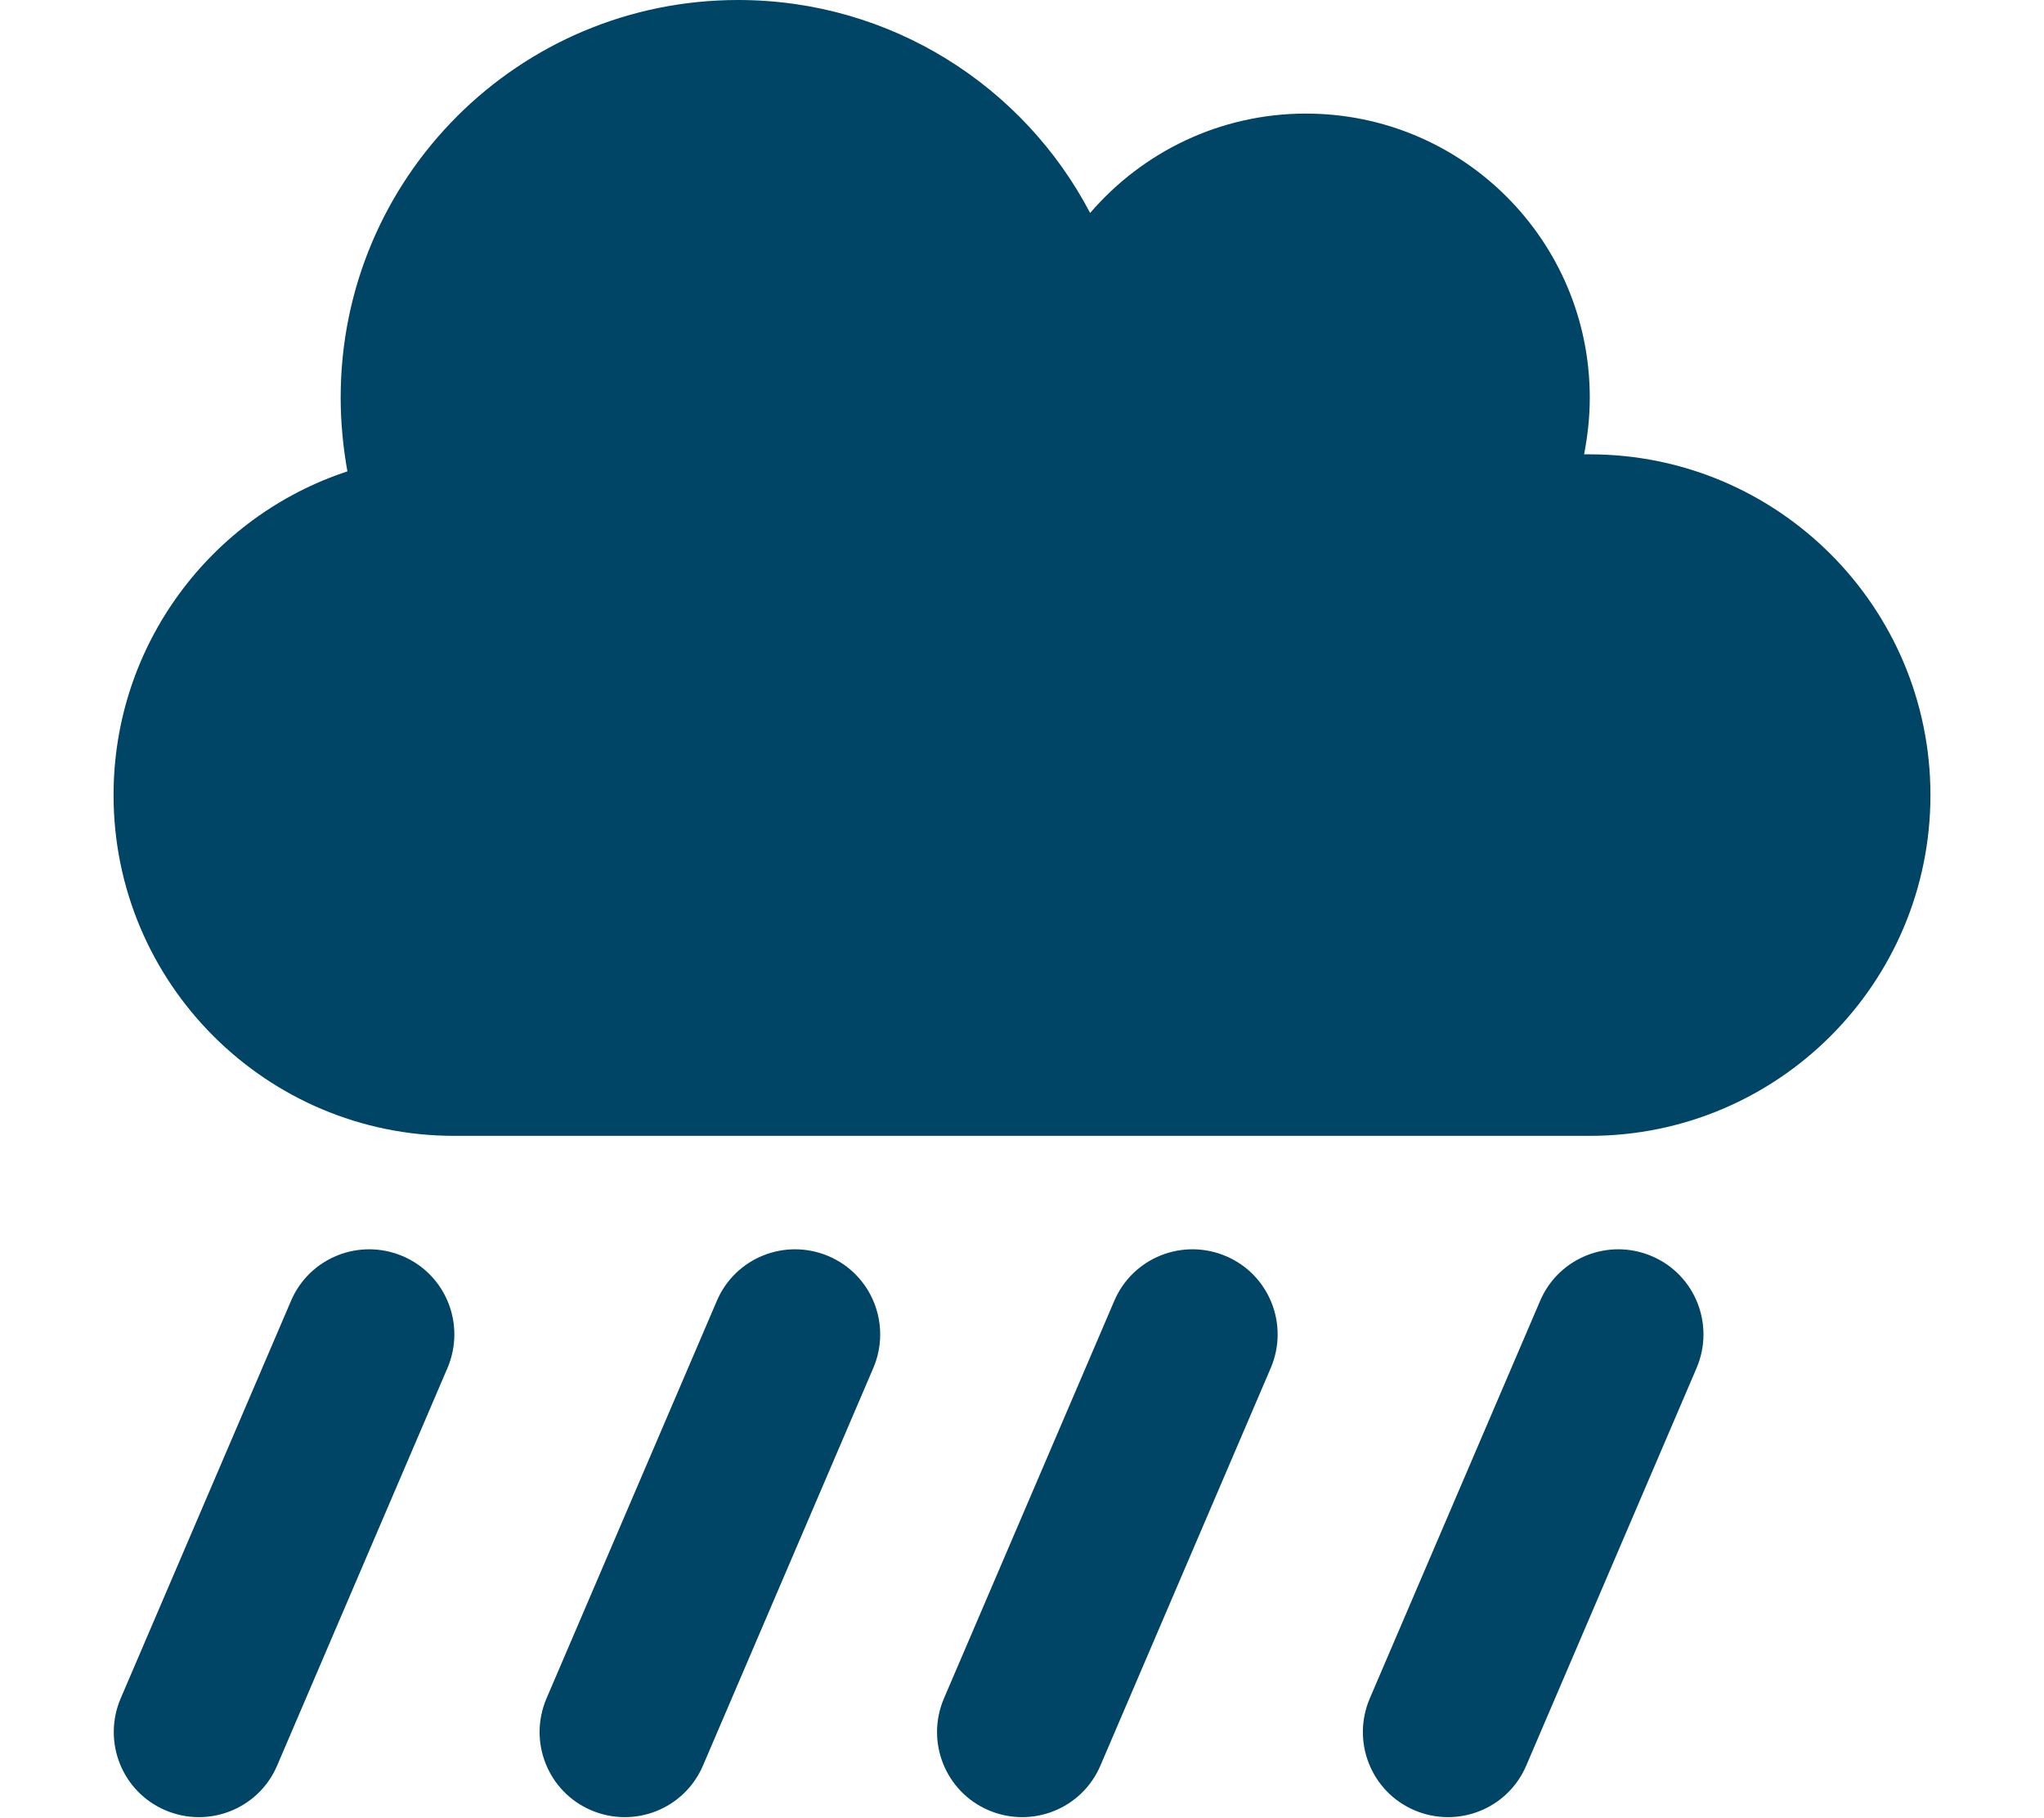
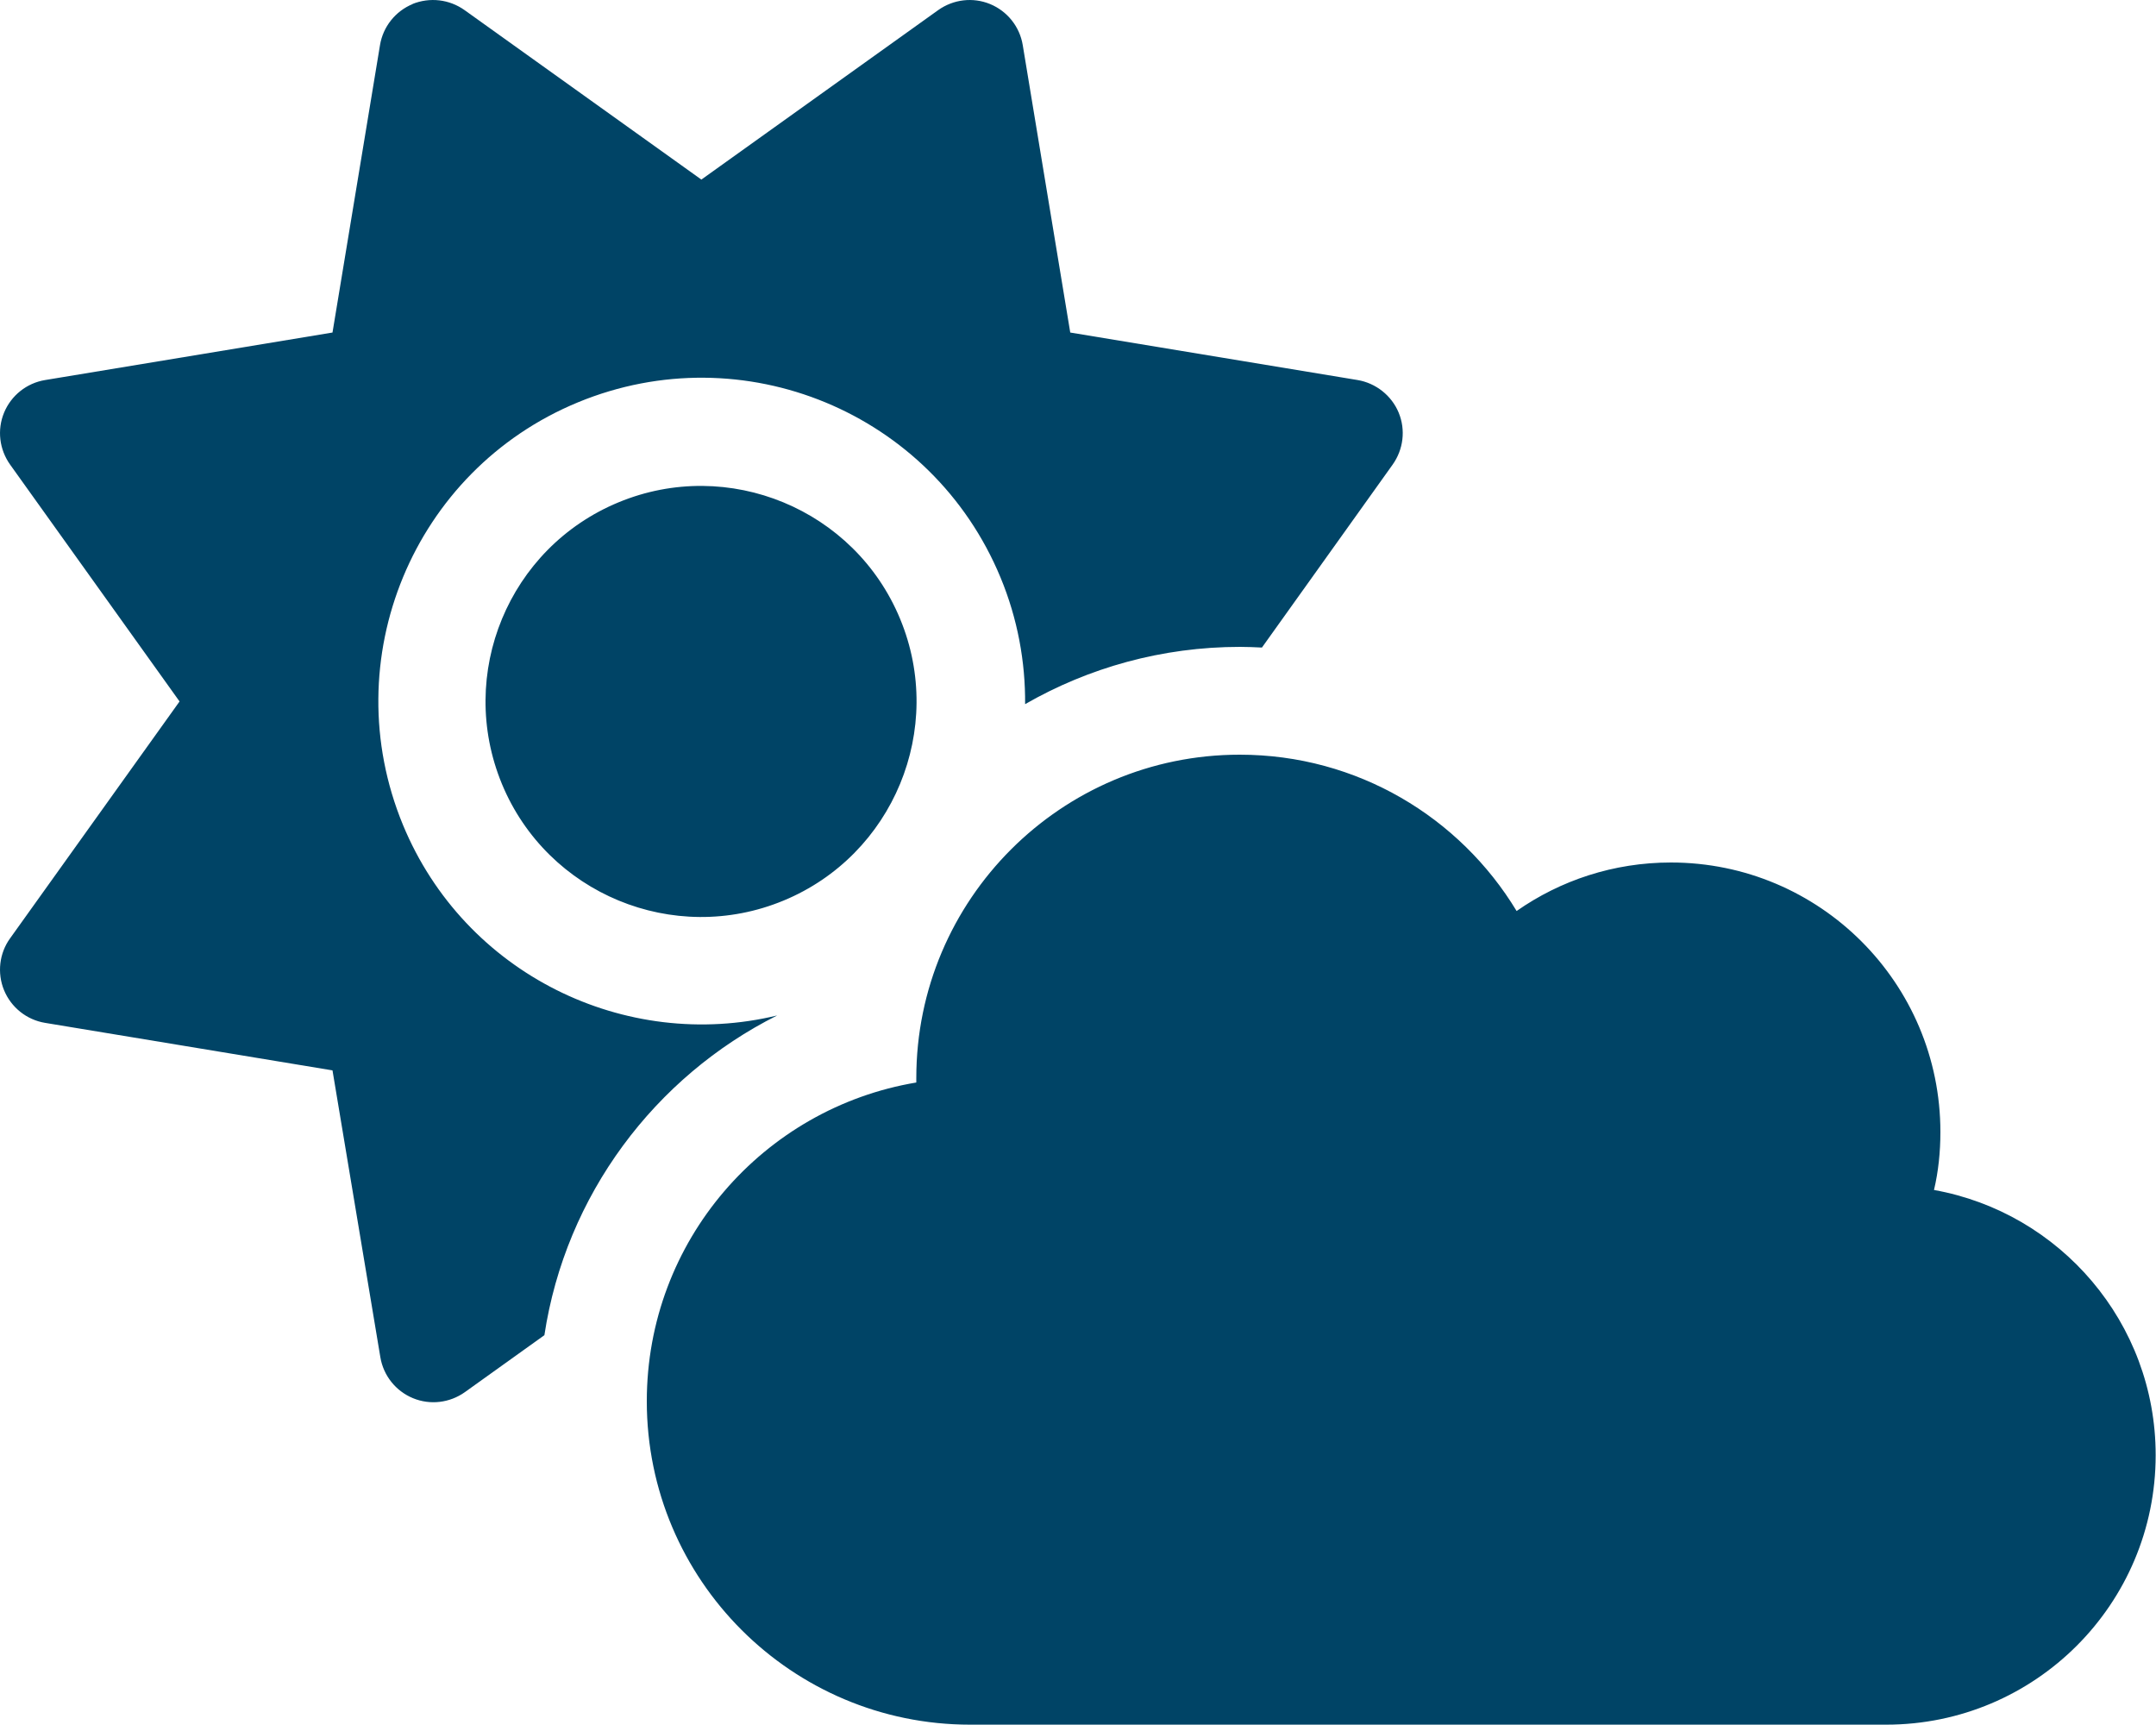
- <svg xmlns="http://www.w3.org/2000/svg" fill="hsl(200, 100%, 20%)" viewBox="0 0 576 512">
-   <path d="M128 320c-53 0-96-43-96-96c0-42.5 27.6-78.6 65.9-91.2C96.7 126.1 96 119.1 96 112C96 50.1 146.1 0 208 0c43.1 0 80.5 24.3 99.2 60c14.7-17.1 36.5-28 60.8-28c44.2 0 80 35.8 80 80c0 5.5-.6 10.8-1.6 16c.5 0 1.1 0 1.6 0c53 0 96 43 96 96s-43 96-96 96H128zm-14.5 33.9c12.2 5.2 17.8 19.3 12.6 31.5l-48 112c-5.2 12.2-19.3 17.8-31.5 12.6s-17.8-19.3-12.6-31.5l48-112c5.2-12.2 19.3-17.8 31.5-12.6zm120 0c12.2 5.2 17.8 19.3 12.6 31.5l-48 112c-5.2 12.2-19.3 17.8-31.5 12.6s-17.8-19.3-12.6-31.5l48-112c5.2-12.2 19.3-17.8 31.5-12.6zm244.6 31.5l-48 112c-5.2 12.2-19.3 17.8-31.5 12.6s-17.8-19.3-12.6-31.5l48-112c5.2-12.2 19.3-17.8 31.5-12.6s17.8 19.3 12.6 31.5zM345.5 353.9c12.2 5.2 17.8 19.3 12.6 31.5l-48 112c-5.2 12.2-19.3 17.8-31.5 12.6s-17.8-19.3-12.6-31.5l48-112c5.2-12.2 19.3-17.8 31.5-12.6z" />
+ <svg xmlns="http://www.w3.org/2000/svg" fill="hsl(200, 100%, 20%)" viewBox="0 0 640 512">
+   <path d="M122.4 1.2C127.6-.9 133.4-.2 137.9 3l70.3 50.3L278.5 3c4.5-3.2 10.3-3.9 15.4-1.8s8.8 6.7 9.7 12.2l14.1 85.3L403 112.8c5.4 .9 10.1 4.6 12.2 9.7s1.4 10.9-1.8 15.4l-38.8 54.3c-2.2-.1-4.3-.2-6.5-.2c-23.2 0-45 6.2-63.8 17c.1-12.5-2.2-25.3-7.3-37.6c-20.3-49-76.4-72.2-125.4-52s-72.2 76.4-52 125.4c18.3 44.3 66 67.5 111.1 56.6c-36.3 18.2-62.8 53.3-69.1 94.9l-23.6 16.9c-4.5 3.2-10.3 3.9-15.4 1.8s-8.8-6.7-9.7-12.2L98.7 317.7 13.4 303.6c-5.5-.9-10.1-4.6-12.2-9.7S-.2 282.9 3 278.5l50.3-70.3L3 137.9c-3.2-4.5-3.9-10.3-1.8-15.4s6.7-8.8 12.2-9.7L98.7 98.7l14.1-85.3c.9-5.5 4.6-10.1 9.7-12.2zM149 232.7c-13.5-32.7 2-70.1 34.6-83.6s70.1 2 83.6 34.6s-2 70.1-34.6 83.6s-70.1-2-83.6-34.6zM639.9 431.9c0 44.2-35.8 80-80 80H288c-53 0-96-43-96-96c0-47.6 34.6-87 80-94.6l0-1.3c0-53 43-96 96-96c34.9 0 65.4 18.6 82.2 46.4c13-9.1 28.8-14.4 45.8-14.4c44.2 0 80 35.8 80 80c0 5.9-.6 11.7-1.9 17.2c37.4 6.7 65.8 39.4 65.8 78.7z" />
</svg>
